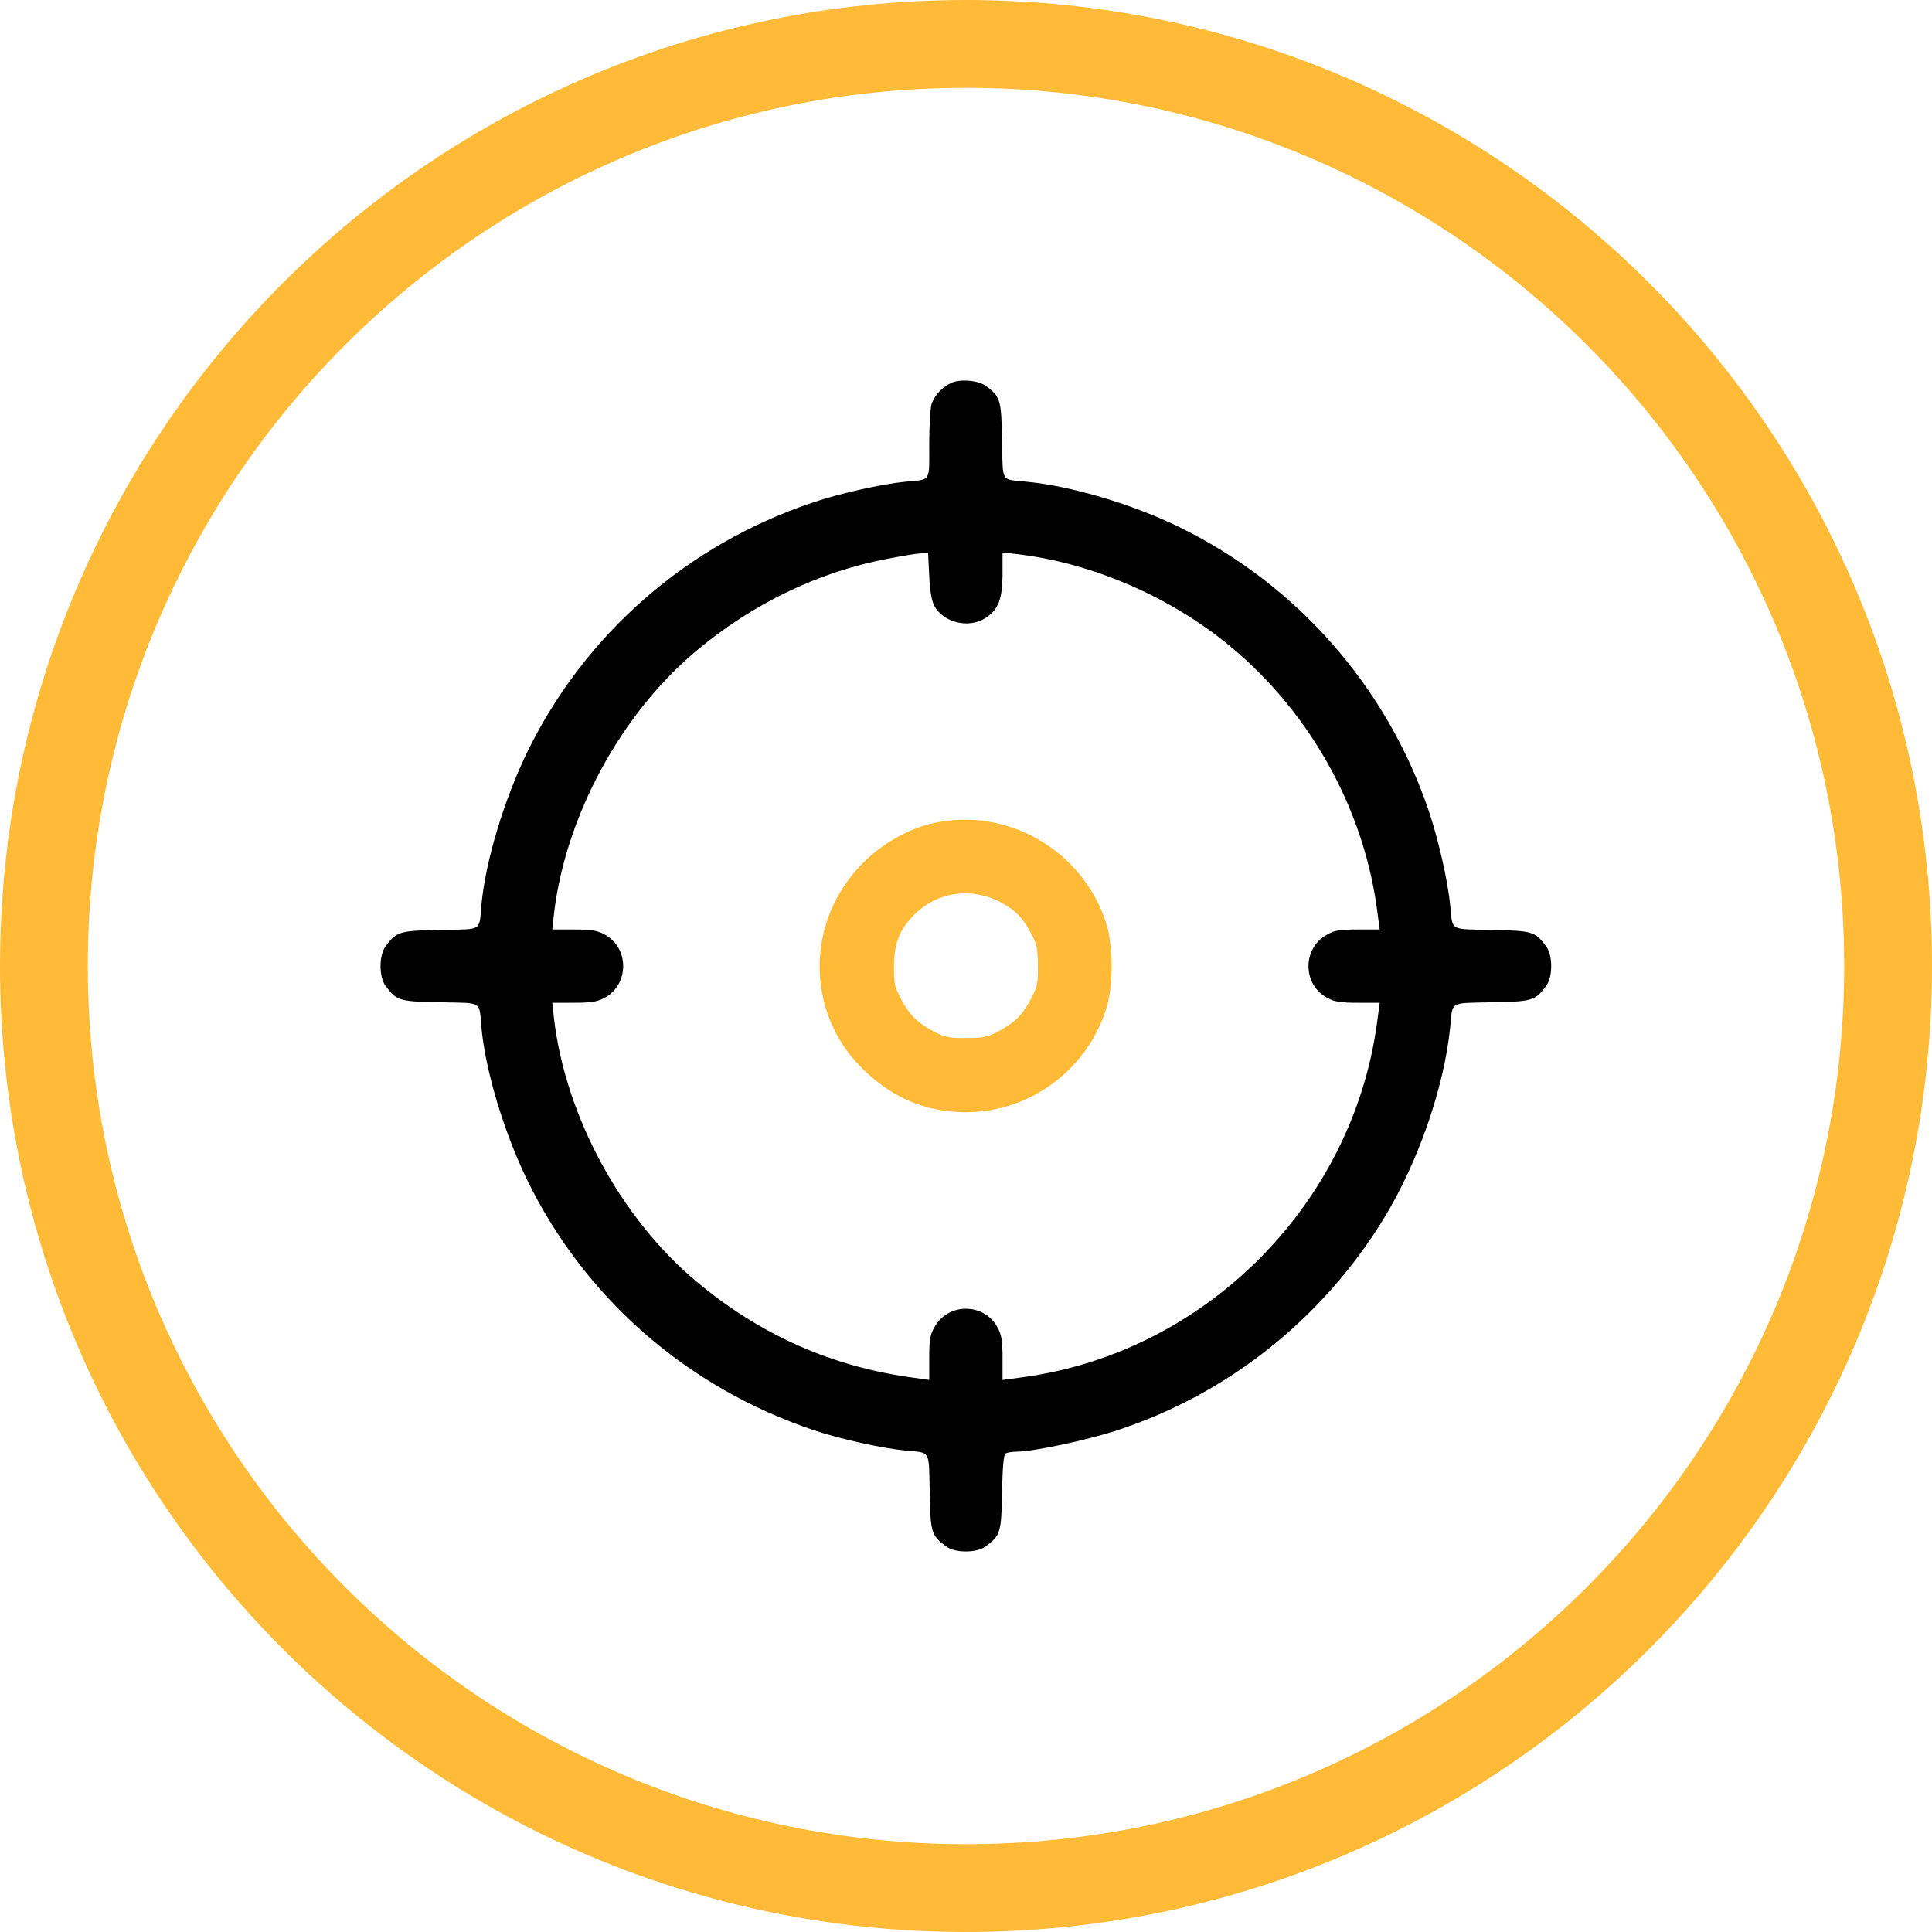
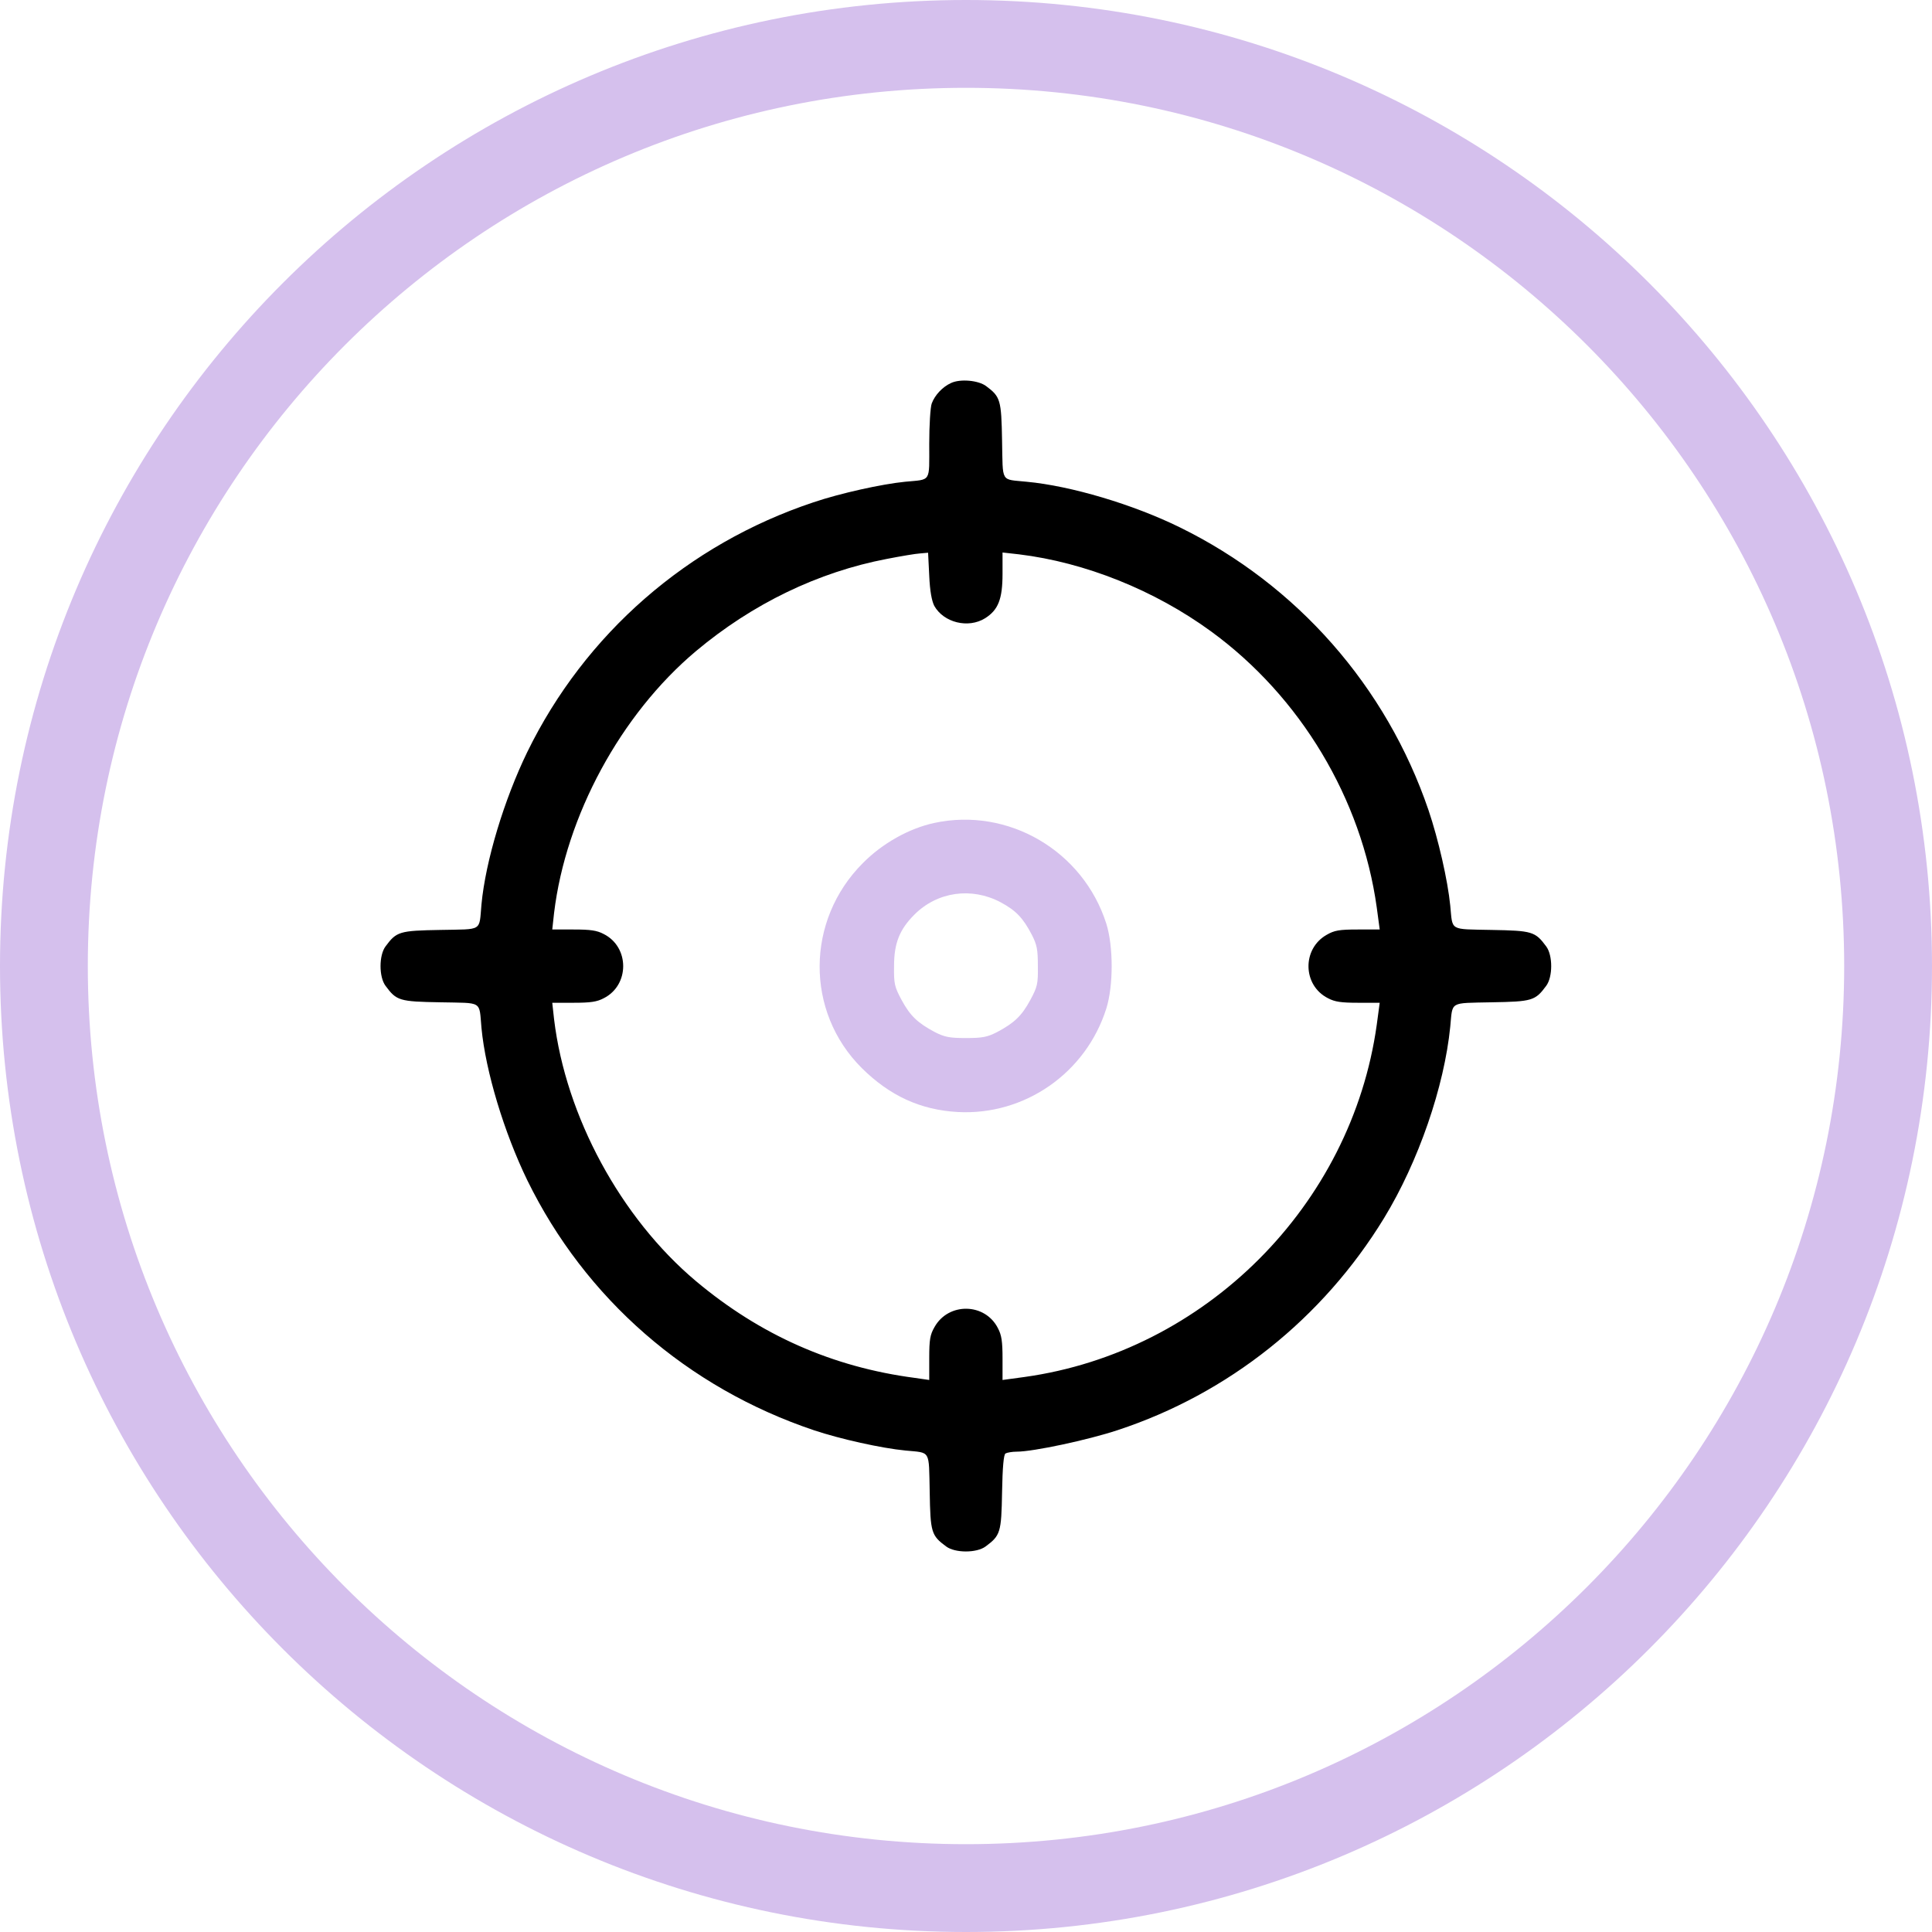
<svg xmlns="http://www.w3.org/2000/svg" width="66" height="66" viewBox="0 0 66 66" fill="none">
-   <circle cx="33" cy="33" r="31.5" stroke="#FFBB38" stroke-width="3" />
+   <circle cx="33" cy="33" r="31.5" stroke="#D5C0ED" stroke-width="3" />
  <path d="M32.487 13.085C32.198 13.218 31.939 13.492 31.83 13.781C31.783 13.906 31.744 14.524 31.744 15.166C31.744 16.496 31.822 16.371 30.922 16.457C30.132 16.535 28.708 16.848 27.785 17.161C23.49 18.593 19.985 21.652 18.013 25.689C17.223 27.316 16.589 29.405 16.448 30.892C16.362 31.838 16.511 31.737 15.048 31.768C13.64 31.792 13.546 31.823 13.17 32.331C12.943 32.636 12.943 33.372 13.17 33.677C13.546 34.186 13.64 34.217 15.048 34.24C16.511 34.272 16.362 34.17 16.448 35.117C16.589 36.603 17.223 38.692 18.013 40.319C19.992 44.364 23.482 47.408 27.816 48.863C28.708 49.16 30.109 49.473 30.93 49.552C31.806 49.638 31.728 49.505 31.76 50.96C31.783 52.353 31.814 52.454 32.323 52.83C32.628 53.057 33.364 53.057 33.669 52.83C34.177 52.454 34.208 52.353 34.232 50.976C34.248 50.115 34.287 49.693 34.349 49.653C34.404 49.622 34.576 49.591 34.733 49.591C35.296 49.591 37.166 49.192 38.183 48.855C41.962 47.611 45.185 45.045 47.282 41.611C48.456 39.686 49.34 37.12 49.543 35.07C49.629 34.194 49.496 34.272 50.951 34.24C52.344 34.217 52.446 34.186 52.821 33.677C53.048 33.372 53.048 32.636 52.821 32.331C52.446 31.823 52.344 31.792 50.951 31.768C49.496 31.737 49.629 31.815 49.543 30.939C49.457 30.07 49.136 28.67 48.8 27.676C47.36 23.451 44.309 19.978 40.303 18.014C38.707 17.231 36.587 16.598 35.069 16.457C34.169 16.363 34.263 16.52 34.232 15.056C34.208 13.656 34.177 13.554 33.684 13.187C33.418 12.991 32.8 12.936 32.487 13.085ZM31.916 20.697C32.237 21.268 33.074 21.48 33.653 21.12C34.099 20.838 34.248 20.471 34.248 19.602V18.874L34.811 18.937C37.064 19.211 39.435 20.158 41.367 21.566C44.426 23.796 46.515 27.285 47.032 31.001L47.133 31.753H46.382C45.749 31.753 45.584 31.784 45.326 31.932C44.473 32.41 44.497 33.661 45.365 34.1C45.6 34.225 45.819 34.256 46.398 34.256H47.133L47.032 35.007C46.171 41.18 41.172 46.18 34.999 47.04L34.248 47.142V46.407C34.248 45.828 34.216 45.608 34.091 45.374C33.653 44.505 32.401 44.482 31.924 45.335C31.775 45.593 31.744 45.757 31.744 46.391V47.142L31.259 47.072C28.442 46.704 25.97 45.608 23.771 43.762C21.205 41.603 19.328 38.137 18.928 34.819L18.866 34.256H19.593C20.172 34.256 20.392 34.225 20.626 34.1C21.51 33.654 21.51 32.355 20.626 31.909C20.392 31.784 20.172 31.753 19.593 31.753H18.866L18.928 31.189C19.328 27.872 21.205 24.406 23.771 22.247C25.712 20.619 27.957 19.54 30.297 19.093C30.774 19 31.282 18.914 31.431 18.906L31.705 18.882L31.744 19.665C31.767 20.197 31.83 20.525 31.916 20.697Z" fill="black" />
-   <path d="M31.911 28.114C31.05 28.302 30.143 28.81 29.478 29.483C27.522 31.439 27.506 34.561 29.439 36.486C30.393 37.432 31.442 37.917 32.717 37.988C35.001 38.113 37.098 36.658 37.794 34.451C38.037 33.677 38.037 32.331 37.794 31.556C37.004 29.069 34.446 27.566 31.911 28.114ZM34.18 30.821C34.704 31.103 34.947 31.353 35.252 31.94C35.424 32.276 35.455 32.441 35.455 33.004C35.463 33.614 35.44 33.708 35.197 34.162C34.9 34.709 34.649 34.944 34.063 35.257C33.726 35.429 33.562 35.461 32.998 35.461C32.435 35.461 32.271 35.429 31.934 35.257C31.348 34.944 31.097 34.709 30.8 34.162C30.558 33.708 30.534 33.614 30.542 33.004C30.542 32.221 30.73 31.752 31.238 31.244C32.02 30.461 33.186 30.297 34.18 30.821Z" fill="#FFBB38" />
+   <path d="M31.911 28.114C31.05 28.302 30.143 28.81 29.478 29.483C27.522 31.439 27.506 34.561 29.439 36.486C30.393 37.432 31.442 37.917 32.717 37.988C35.001 38.113 37.098 36.658 37.794 34.451C38.037 33.677 38.037 32.331 37.794 31.556C37.004 29.069 34.446 27.566 31.911 28.114ZM34.18 30.821C34.704 31.103 34.947 31.353 35.252 31.94C35.424 32.276 35.455 32.441 35.455 33.004C35.463 33.614 35.44 33.708 35.197 34.162C34.9 34.709 34.649 34.944 34.063 35.257C33.726 35.429 33.562 35.461 32.998 35.461C32.435 35.461 32.271 35.429 31.934 35.257C31.348 34.944 31.097 34.709 30.8 34.162C30.558 33.708 30.534 33.614 30.542 33.004C30.542 32.221 30.73 31.752 31.238 31.244C32.02 30.461 33.186 30.297 34.18 30.821Z" fill="#D5C0ED" />
</svg>
